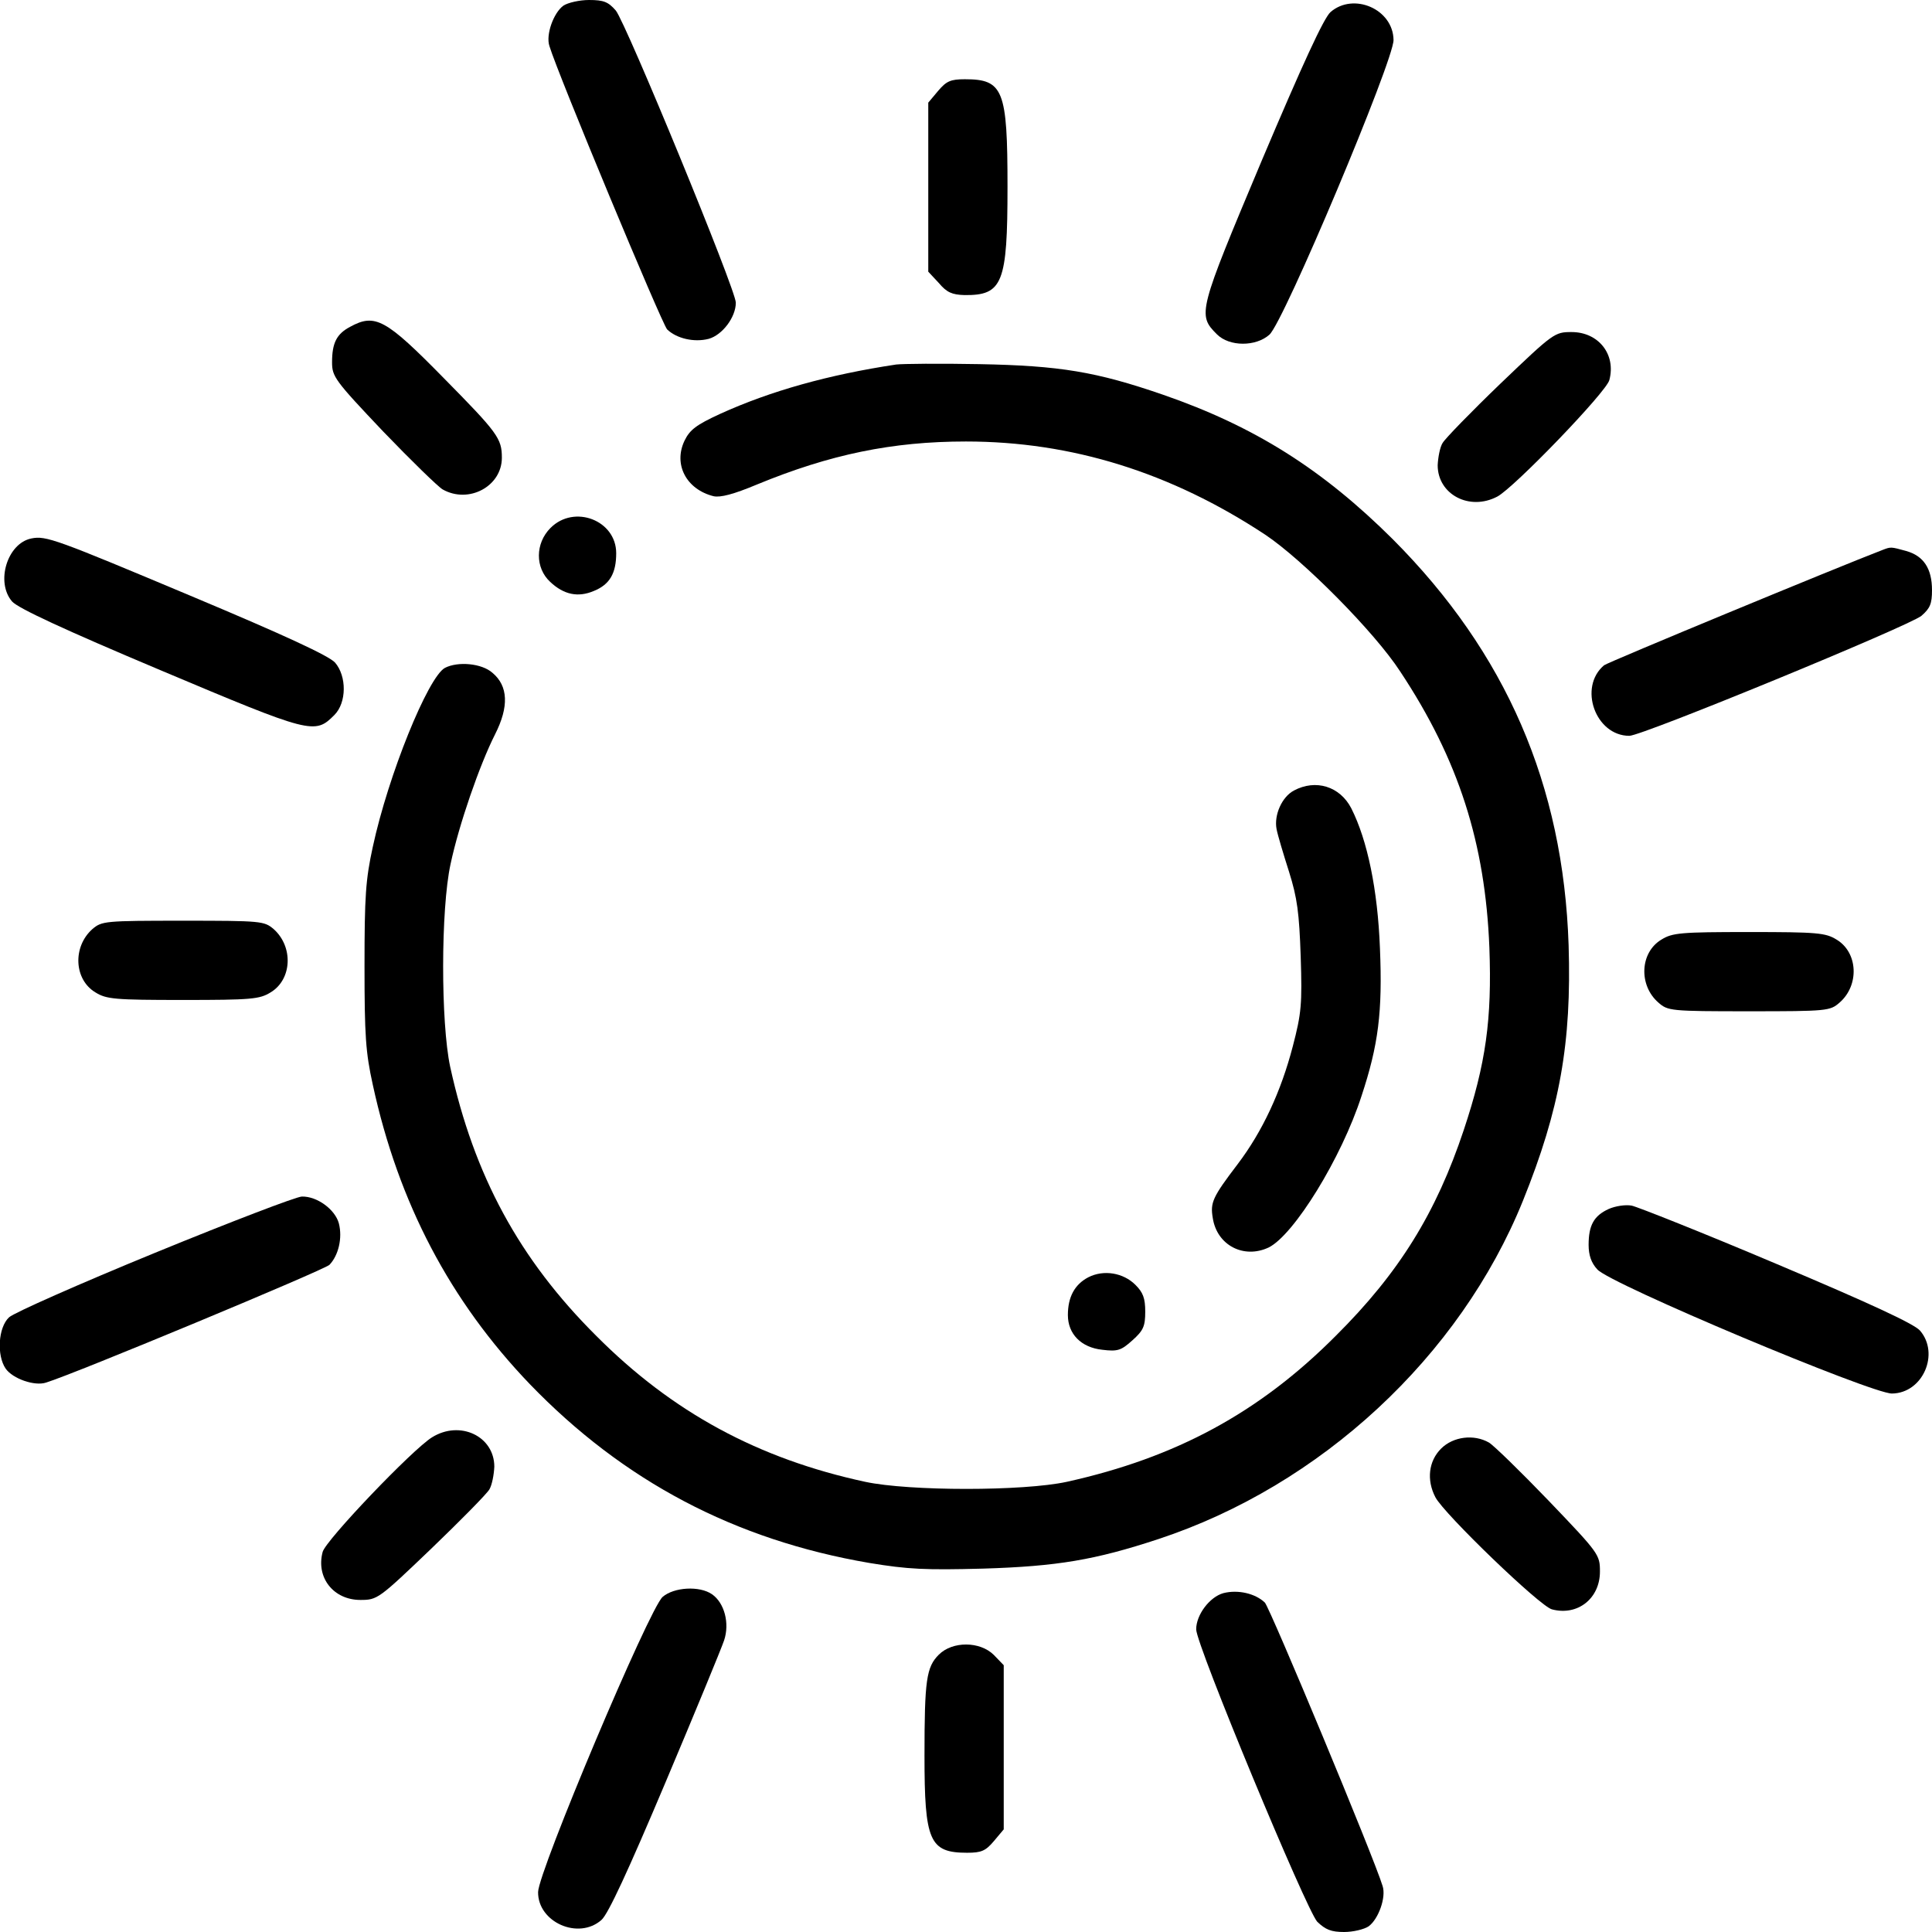
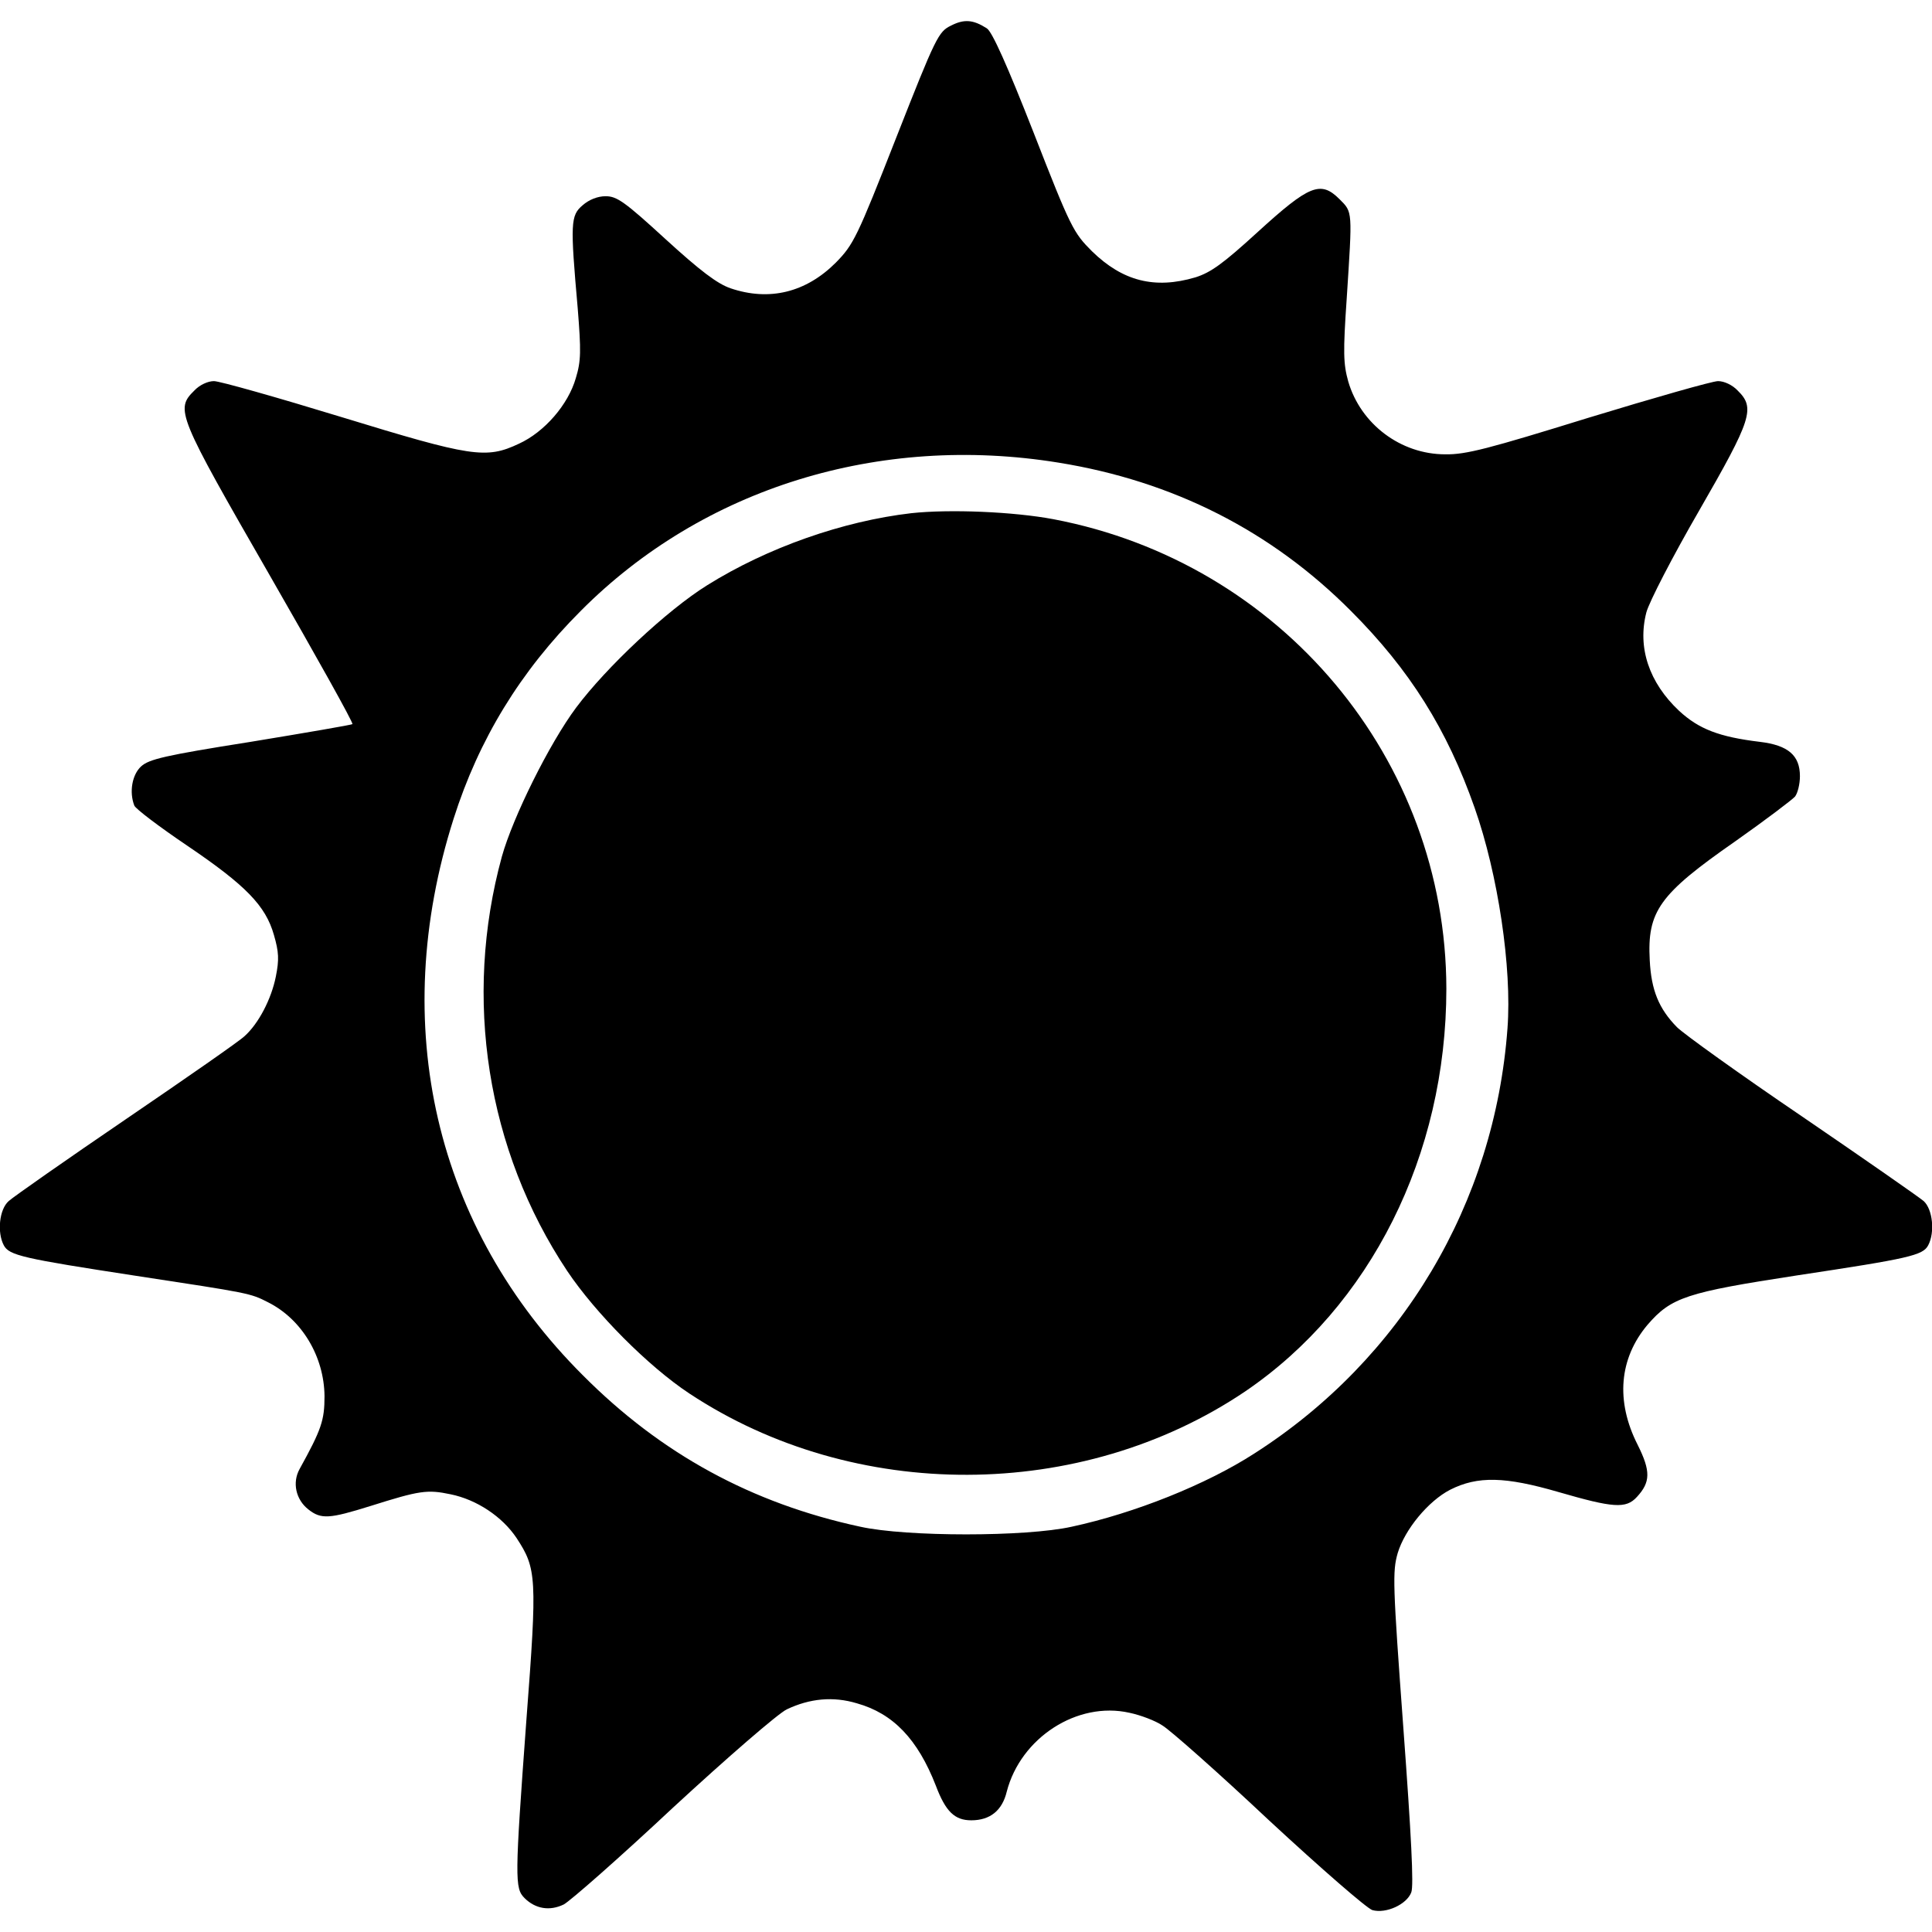
<svg xmlns="http://www.w3.org/2000/svg" version="1.0" width="512pt" height="512pt" viewBox="0 0 512 512" preserveAspectRatio="xMidYMid meet">
-   <g transform="translate(0,512) scale(0.1,-0.1)" fill="#000000" stroke="none" class="light-theme-svg">
-     <path d="M1493 5105 c-26 -19 -47 -77 -37 -107 23 -76 298 -736 312 -751 25 -24 71 -35 110 -25 36 10 72 57 72 96 0 34 -291 741 -318 774 -20 23 -32 28 -71 28 -25 0 -56 -7 -68 -15z" />
-     <path d="M3526 5088 c-18 -16 -74 -138 -182 -393 -169 -402 -171 -409 -119 -461 33 -33 103 -33 139 -1 38 33 330 728 329 781 -1 82 -106 127 -167 74z" />
-     <path d="M2486 4879 l-26 -31 0 -224 0 -224 28 -30 c21 -25 35 -31 68 -32 101 -1 114 31 114 287 0 257 -11 285 -113 285 -38 0 -49 -5 -71 -31z" />
-     <path d="M928 4254 c-36 -19 -48 -43 -48 -94 0 -38 7 -48 135 -183 75 -78 146 -147 158 -154 69 -39 157 8 157 84 0 51 -11 66 -154 211 -154 157 -182 172 -248 136z" />
-     <path d="M3977 4104 c-78 -75 -147 -146 -154 -158 -7 -11 -12 -38 -13 -59 0 -77 84 -122 158 -83 44 23 290 278 297 309 18 68 -29 127 -100 127 -45 0 -48 -2 -188 -136z" />
-     <path d="M2375 4154 c-179 -27 -333 -70 -467 -131 -63 -29 -80 -42 -94 -71 -30 -63 5 -129 77 -147 18 -4 53 5 115 31 194 80 359 114 554 114 280 0 543 -82 793 -247 99 -66 290 -258 358 -363 155 -234 225 -455 236 -731 7 -190 -9 -307 -68 -484 -73 -219 -171 -378 -339 -545 -203 -204 -424 -323 -713 -387 -115 -25 -417 -25 -534 0 -283 61 -511 184 -713 387 -204 203 -324 425 -387 713 -25 117 -25 418 1 537 22 104 77 263 118 344 37 73 35 128 -7 163 -28 25 -91 31 -126 13 -45 -25 -150 -284 -191 -474 -19 -87 -22 -131 -22 -316 0 -184 3 -229 22 -315 68 -313 205 -573 416 -793 248 -257 543 -413 900 -474 103 -17 148 -19 301 -15 197 6 297 23 464 78 431 142 800 484 967 897 98 243 129 418 121 677 -14 425 -166 775 -466 1076 -186 185 -366 299 -609 383 -177 61 -273 77 -487 81 -104 2 -203 1 -220 -1z" />
-     <path d="M1459 3721 c-41 -41 -41 -106 -1 -143 36 -34 74 -42 116 -24 42 17 59 47 59 100 0 87 -111 130 -174 67z" />
-     <path d="M83 3693 c-64 -13 -95 -116 -51 -167 16 -18 139 -75 393 -182 401 -169 409 -171 461 -119 33 33 33 103 2 139 -16 18 -135 73 -378 175 -362 152 -388 162 -427 154z" />
-     <path d="M4990 3663 c-120 -46 -729 -298 -739 -306 -69 -58 -23 -187 67 -187 34 0 741 291 774 318 23 20 28 32 28 68 0 57 -22 91 -69 104 -40 11 -40 11 -61 3z" />
-     <path d="M3429 3025 c-32 -17 -53 -65 -46 -102 3 -16 18 -66 33 -113 22 -70 27 -109 31 -225 4 -126 2 -150 -21 -238 -31 -119 -80 -225 -146 -312 -67 -88 -73 -102 -66 -143 11 -72 82 -109 148 -78 67 33 193 237 246 401 45 136 56 223 49 392 -6 155 -33 286 -76 371 -30 58 -94 78 -152 47z" />
-     <path d="M245 2658 c-53 -47 -49 -134 8 -168 29 -18 51 -20 232 -20 181 0 203 2 232 20 57 34 61 121 8 168 -25 21 -32 22 -240 22 -208 0 -215 -1 -240 -22z" />
-     <path d="M4403 2630 c-57 -34 -61 -121 -8 -167 25 -22 32 -23 240 -23 208 0 215 1 240 23 53 46 49 133 -8 167 -29 18 -51 20 -232 20 -181 0 -203 -2 -232 -20z" />
-     <path d="M411 1800 c-200 -82 -374 -159 -387 -171 -29 -27 -33 -101 -9 -136 19 -27 77 -47 107 -37 78 24 736 298 751 312 24 25 35 71 25 110 -10 37 -58 72 -98 71 -14 0 -189 -67 -389 -149z" />
-     <path d="M4263 1916 c-39 -18 -53 -43 -53 -95 0 -27 7 -48 23 -65 32 -38 728 -330 781 -329 82 1 127 106 74 167 -16 18 -135 73 -379 176 -196 83 -370 152 -385 155 -16 3 -43 -1 -61 -9z" />
-     <path d="M2884 1735 c-36 -19 -54 -52 -54 -100 0 -50 35 -86 91 -92 41 -5 50 -2 80 25 29 26 34 37 34 76 0 36 -6 51 -26 71 -32 32 -84 41 -125 20z" />
-     <path d="M1145 1311 c-52 -32 -283 -274 -290 -304 -18 -68 29 -127 100 -127 45 0 48 2 188 136 78 75 147 145 154 157 7 12 12 39 13 60 0 81 -91 124 -165 78z" />
-     <path d="M3819 1281 c-33 -33 -39 -83 -15 -129 23 -44 278 -290 309 -297 68 -18 127 29 127 100 0 45 -2 48 -136 188 -75 78 -146 147 -158 154 -40 23 -95 16 -127 -16z" />
-     <path d="M1756 888 c-36 -32 -329 -727 -330 -782 -1 -80 107 -128 168 -74 18 16 71 131 169 363 79 187 149 357 156 378 15 45 1 99 -32 122 -33 23 -101 19 -131 -7z" />
-     <path d="M3242 898 c-36 -10 -72 -57 -72 -96 0 -41 292 -744 321 -775 22 -21 37 -27 71 -27 24 0 53 7 65 15 26 19 47 77 37 107 -23 76 -298 736 -312 751 -25 24 -71 35 -110 25z" />
-     <path d="M2488 735 c-33 -33 -38 -67 -38 -268 0 -226 13 -257 113 -257 38 0 49 5 71 31 l26 31 0 217 0 218 -26 27 c-37 37 -110 37 -146 1z" />
+   <g transform="translate(0,512) scale(0.1,-0.1)" fill="#000000" stroke="none">
+     <path d="M2520 5052 c-33 -16 -40 -30 -145 -297 -104 -265 -113 -283 -160 -331 -79 -79 -176 -103 -279 -68 -35 12 -80 46 -172 130 -108 99 -129 114 -159 114 -21 0 -44 -9 -61 -24 -32 -27 -33 -47 -13 -273 9 -113 9 -139 -5 -185 -20 -70 -83 -143 -151 -174 -87 -41 -125 -35 -471 71 -170 52 -322 95 -337 95 -16 0 -38 -10 -52 -25 -51 -50 -45 -64 200 -490 123 -214 222 -391 219 -394 -2 -2 -124 -23 -270 -47 -228 -36 -269 -46 -290 -65 -24 -22 -32 -68 -18 -104 4 -9 66 -56 140 -106 155 -105 208 -159 230 -237 13 -45 14 -65 5 -110 -12 -60 -46 -125 -83 -158 -12 -12 -153 -110 -313 -219 -160 -109 -300 -207 -312 -218 -25 -22 -31 -83 -13 -117 14 -27 50 -35 350 -81 302 -46 303 -46 350 -70 90 -45 149 -144 150 -249 0 -64 -8 -88 -66 -193 -20 -36 -10 -81 23 -107 34 -27 56 -25 165 9 130 41 150 44 212 31 69 -14 137 -59 175 -116 53 -81 55 -103 26 -482 -31 -421 -31 -446 -5 -472 29 -29 67 -35 104 -17 17 9 148 124 290 257 143 132 278 249 301 260 61 29 123 35 186 16 96 -27 161 -95 209 -218 26 -69 50 -92 94 -92 50 0 82 26 94 76 37 143 187 240 325 209 29 -6 69 -21 88 -34 20 -12 148 -125 283 -252 136 -126 259 -233 273 -237 36 -10 91 15 103 47 7 17 0 151 -21 436 -28 381 -29 414 -15 463 19 63 81 138 139 168 73 37 146 35 287 -6 145 -42 179 -45 208 -13 36 39 37 68 2 138 -59 116 -49 229 26 318 63 73 103 86 396 131 298 45 334 53 348 80 18 34 12 95 -12 117 -13 11 -158 112 -322 224 -165 112 -314 219 -332 237 -48 49 -68 98 -72 177 -7 130 25 175 226 315 81 57 152 111 159 119 7 9 13 33 13 54 0 55 -31 82 -106 91 -108 13 -162 34 -214 82 -80 75 -111 168 -87 261 7 27 70 149 140 270 140 243 149 272 102 318 -14 15 -36 25 -52 25 -15 0 -169 -44 -343 -97 -265 -82 -325 -98 -380 -97 -118 0 -224 80 -257 193 -13 47 -14 76 -4 221 15 233 16 227 -19 262 -50 50 -80 38 -216 -86 -93 -85 -125 -108 -166 -121 -108 -32 -193 -10 -274 69 -49 49 -56 61 -155 315 -69 176 -110 268 -124 276 -36 23 -60 25 -95 7z m285 -1158 c304 -49 564 -181 775 -393 156 -156 255 -314 328 -522 62 -176 99 -424 87 -584 -34 -464 -280 -877 -671 -1127 -127 -82 -317 -158 -484 -194 -121 -27 -438 -27 -560 0 -288 62 -528 193 -735 401 -393 392 -517 928 -343 1475 67 211 177 391 337 551 324 326 791 470 1266 393z" />
+     <path d="M2415 3760 c-181 -21 -381 -91 -541 -191 -106 -66 -267 -217 -347 -324 -71 -95 -168 -291 -197 -395 -103 -376 -40 -778 173 -1098 75 -112 215 -253 324 -325 437 -289 1038 -287 1472 5 333 226 534 627 534 1068 -1 608 -437 1129 -1041 1244 -106 20 -275 27 -377 16z" />
  </g>
</svg>
